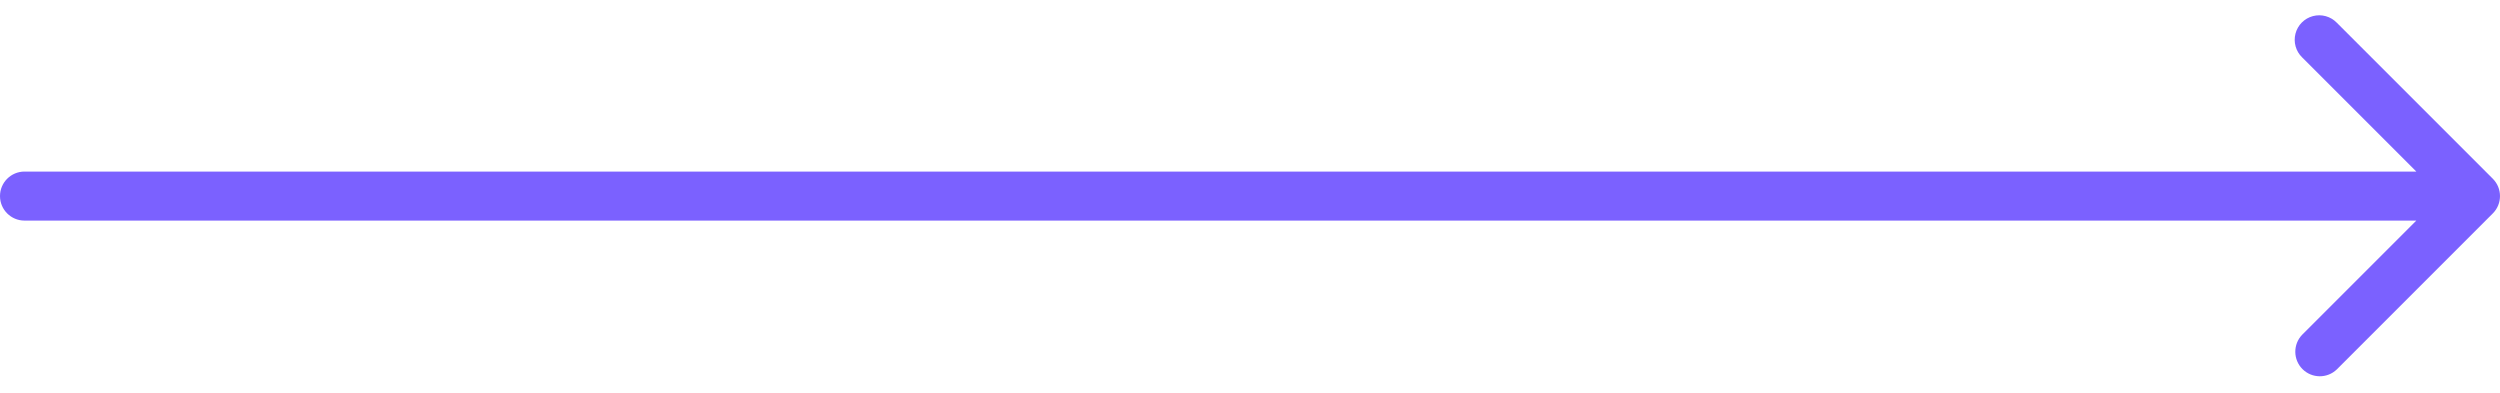
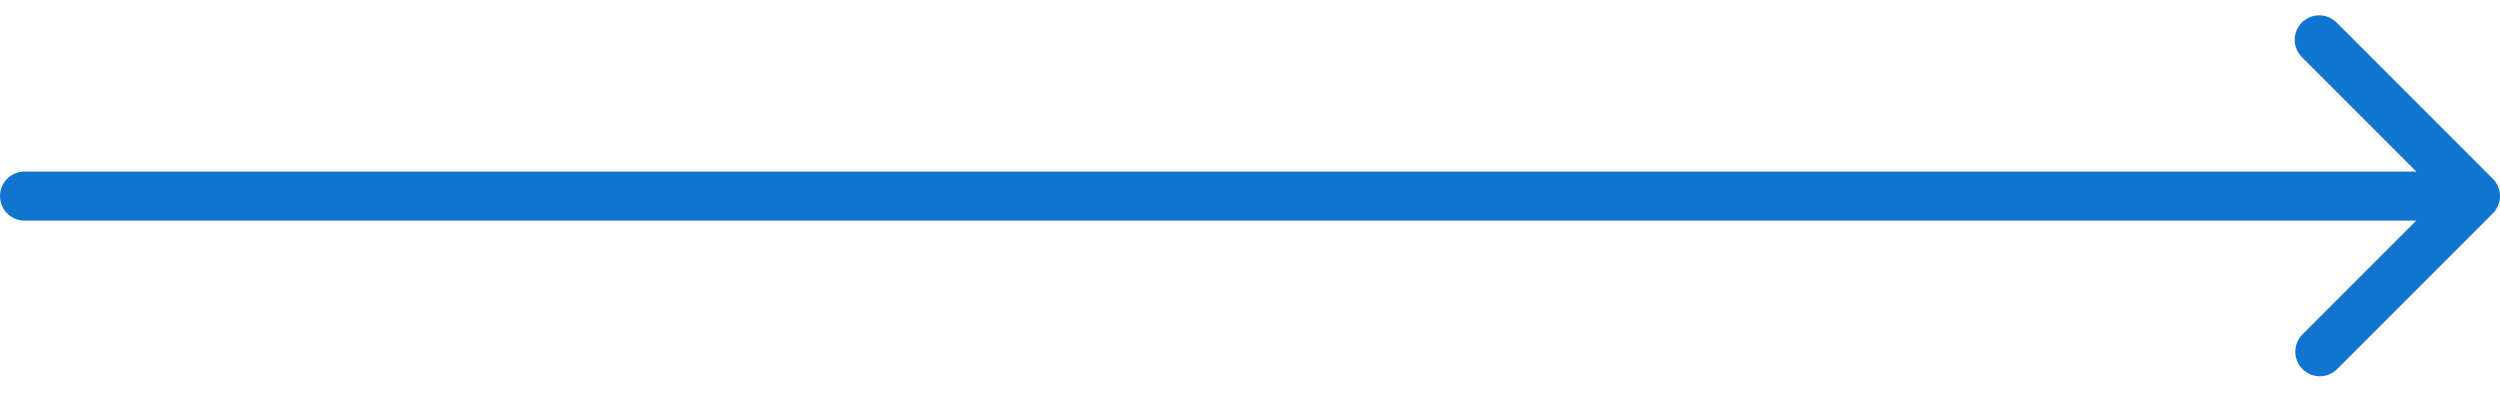
<svg xmlns="http://www.w3.org/2000/svg" width="102" height="16" fill="none" viewBox="0 0 102 16">
-   <path fill="#7B61FF" d="M1 7a1 1 0 000 2V7zm100.707 1.707a1 1 0 000-1.414L95.343.929a1 1 0 10-1.414 1.414L99.586 8l-5.657 5.657a1 1 0 001.414 1.414l6.364-6.364zM1 9h100V7H1v2z" />
+   <path fill="#1175D0" d="M1 7a1 1 0 000 2V7zm100.707 1.707a1 1 0 000-1.414L95.343.929a1 1 0 10-1.414 1.414L99.586 8l-5.657 5.657a1 1 0 001.414 1.414l6.364-6.364zM1 9h100V7H1v2z" />
</svg>
